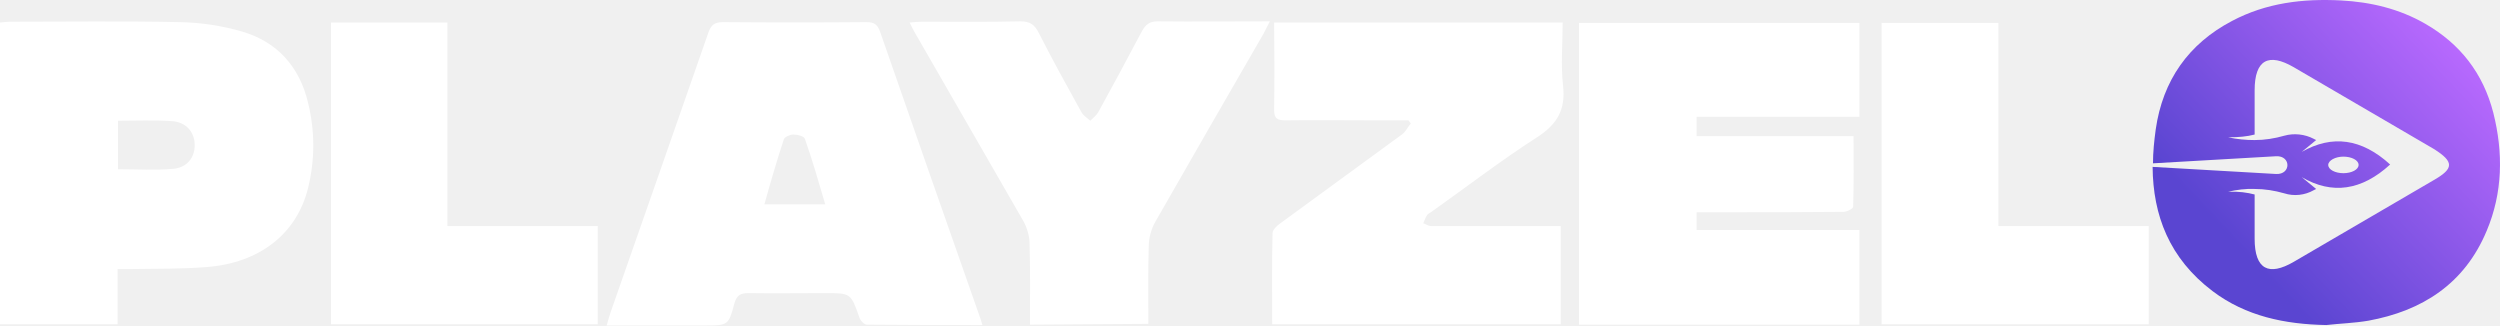
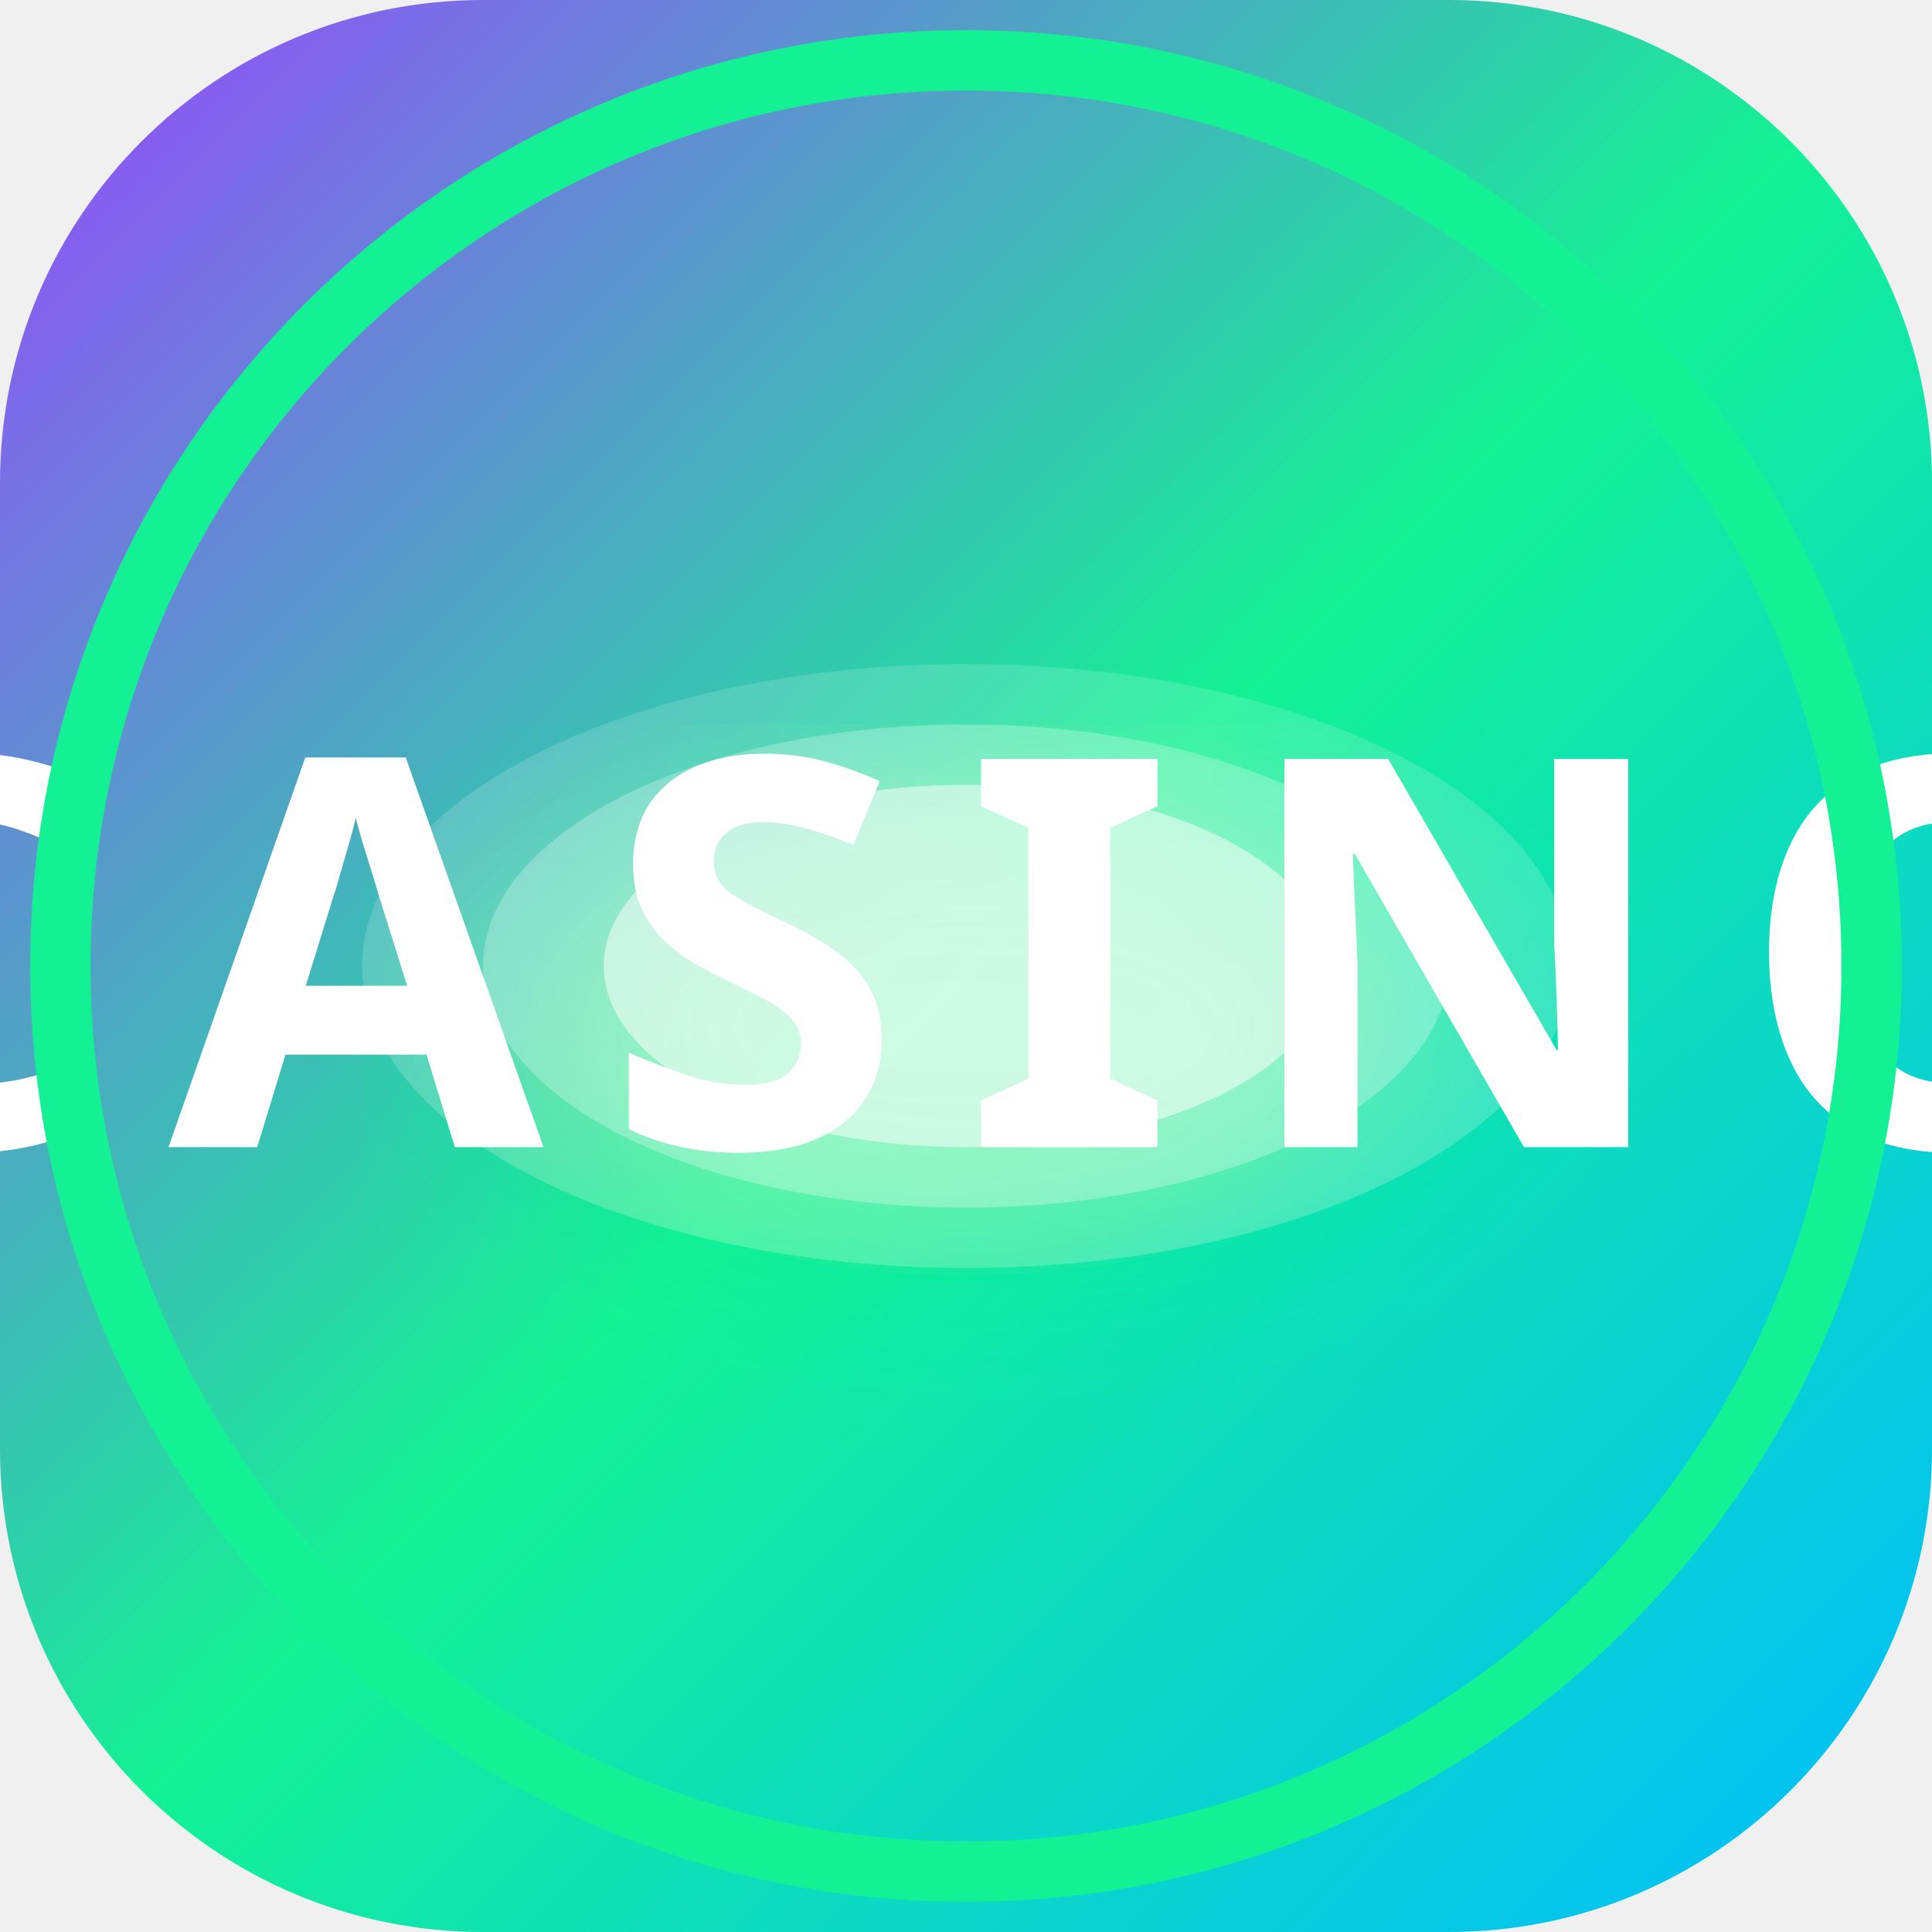
- <svg xmlns="http://www.w3.org/2000/svg" width="169" height="22" viewBox="0 0 169 22" fill="none">
-   <path d="M114.691 14.321V15.547H125.694V21.947H106.742V1.549H125.694V7.895H114.691V9.202H125.3C125.3 10.855 125.326 12.401 125.273 13.974C125.273 14.108 124.852 14.321 124.615 14.321C122.009 14.348 119.403 14.348 116.797 14.348H114.691" fill="white" />
-   <path d="M55.779 13.788C55.332 12.268 54.911 10.802 54.411 9.388C54.358 9.202 53.91 9.095 53.621 9.095C53.41 9.095 53.042 9.255 52.989 9.415C52.515 10.855 52.094 12.295 51.673 13.814H55.779V13.788ZM66.414 21.973C63.755 21.973 61.176 21.973 58.596 21.947C58.412 21.947 58.148 21.653 58.096 21.467C57.517 19.814 57.517 19.814 55.779 19.814C54.042 19.814 52.331 19.84 50.594 19.814C50.067 19.814 49.804 19.947 49.646 20.507C49.251 22 49.199 22 47.672 22H41.012C41.117 21.627 41.196 21.333 41.301 21.04C43.486 14.774 45.697 8.508 47.882 2.216C48.067 1.683 48.303 1.496 48.883 1.496C52.12 1.523 55.332 1.523 58.57 1.496C59.07 1.496 59.307 1.629 59.491 2.136C61.702 8.508 63.94 14.881 66.177 21.253C66.256 21.44 66.309 21.653 66.414 21.973Z" fill="white" />
-   <path d="M7.976 8.162V11.441C9.24 11.441 10.477 11.521 11.688 11.415C12.635 11.335 13.162 10.668 13.162 9.815C13.162 8.935 12.583 8.242 11.609 8.188C10.398 8.108 9.213 8.162 7.976 8.162ZM0 1.523C0.263 1.496 0.474 1.469 0.684 1.469C4.501 1.469 8.345 1.416 12.161 1.496C13.583 1.523 15.004 1.736 16.373 2.136C18.742 2.829 20.243 4.509 20.822 6.935C21.296 8.855 21.296 10.802 20.822 12.721C20.058 15.814 17.531 17.787 13.951 18.054C12.293 18.187 10.608 18.16 8.924 18.187C8.634 18.187 8.318 18.187 7.95 18.187V21.92H0V1.523Z" fill="white" />
-   <path d="M86.13 1.523H105.636C105.636 2.962 105.504 4.376 105.662 5.789C105.847 7.415 105.267 8.402 103.899 9.282C101.451 10.855 99.134 12.641 96.765 14.321C96.66 14.401 96.528 14.454 96.475 14.534C96.37 14.694 96.291 14.908 96.212 15.094C96.396 15.148 96.554 15.281 96.739 15.281C98.45 15.281 100.134 15.281 101.845 15.281H105.504V21.92H85.999C85.999 19.84 85.972 17.787 86.025 15.761C86.025 15.547 86.315 15.254 86.552 15.094C89.289 13.095 92.027 11.095 94.764 9.095C95.028 8.908 95.159 8.588 95.37 8.348C95.317 8.268 95.264 8.215 95.212 8.135H92.974C90.948 8.135 88.921 8.108 86.894 8.135C86.367 8.135 86.13 8.028 86.13 7.442C86.157 5.522 86.157 3.576 86.13 1.523Z" fill="white" />
-   <path d="M69.626 21.947C69.626 20.08 69.652 18.267 69.599 16.481C69.599 15.974 69.441 15.441 69.204 14.988C66.756 10.722 64.282 6.455 61.834 2.189C61.728 2.003 61.623 1.789 61.492 1.523C61.807 1.496 62.044 1.469 62.281 1.469C64.519 1.469 66.73 1.496 68.967 1.443C69.626 1.443 69.941 1.656 70.231 2.243C71.152 4.056 72.126 5.815 73.1 7.575C73.232 7.815 73.495 7.975 73.706 8.162C73.89 7.975 74.1 7.815 74.232 7.602C75.232 5.789 76.206 3.976 77.18 2.136C77.444 1.656 77.707 1.443 78.26 1.443C80.734 1.469 83.208 1.443 85.841 1.443C85.656 1.789 85.551 2.029 85.42 2.269C82.972 6.509 80.523 10.748 78.102 14.988C77.812 15.494 77.654 16.107 77.654 16.694C77.602 18.401 77.628 20.134 77.628 21.893L69.626 21.947Z" fill="white" />
-   <path d="M22.375 1.523H30.246V15.281H40.407V21.92H22.375V1.523Z" fill="white" />
-   <path d="M135.092 1.549V15.281H145.253V21.92H127.195V1.549H135.092Z" fill="white" />
-   <path fill-rule="evenodd" clip-rule="evenodd" d="M168.549 7.629C167.865 4.962 166.311 2.962 163.942 1.603C162.179 0.589 160.257 0.136 158.257 0.03C155.677 -0.104 153.202 0.19 150.886 1.416C147.938 2.962 146.2 5.442 145.727 8.748C145.621 9.522 145.542 10.295 145.542 11.041L153.861 10.562C154.887 10.508 154.887 11.815 153.861 11.761L145.516 11.281C145.542 14.561 146.648 17.467 149.57 19.68C151.834 21.387 154.466 21.92 157.256 21.973C158.204 21.867 159.152 21.84 160.099 21.68C163.732 21.014 166.601 19.2 168.101 15.601C169.181 13.041 169.233 10.348 168.549 7.629ZM164.548 12.161L155.045 17.707C153.387 18.667 152.413 18.241 152.413 16.134V13.148C151.913 13.014 151.333 12.934 150.623 12.961C151.202 12.828 151.807 12.748 152.413 12.774C153.097 12.774 153.755 12.881 154.413 13.068C155.071 13.281 155.808 13.201 156.414 12.854L156.572 12.774L155.598 11.975C157.651 13.175 159.652 12.881 161.573 11.121C159.652 9.362 157.651 9.095 155.598 10.268L156.572 9.468L156.414 9.388C155.808 9.068 155.071 8.988 154.413 9.175C153.755 9.362 153.097 9.468 152.413 9.468C151.807 9.468 151.228 9.415 150.623 9.282C151.333 9.282 151.913 9.228 152.413 9.095V6.109C152.413 4.002 153.387 3.576 155.045 4.536L164.548 10.082C165.89 10.935 165.89 11.388 164.548 12.161ZM157.388 11.148C157.388 10.855 157.862 10.588 158.414 10.588C158.967 10.588 159.441 10.828 159.441 11.148C159.441 11.468 158.967 11.708 158.414 11.708C157.862 11.708 157.388 11.468 157.388 11.148Z" fill="url(#paint0_linear_1_69)" />
+ <svg xmlns="http://www.w3.org/2000/svg" width="64" height="64" viewBox="0 0 64 64" fill="none">
  <defs>
-     <linearGradient id="paint0_linear_1_69" x1="151.332" y1="16.692" x2="166.25" y2="2.621" gradientUnits="userSpaceOnUse">
-       <stop stop-color="#5A45D1" />
-       <stop offset="1" stop-color="#BA6AFF" />
+     <linearGradient id="solana-gradient" x1="0" y1="0" x2="64" y2="64" gradientUnits="userSpaceOnUse">
+       <stop stop-color="#9945FF" />
+       <stop offset="0.5" stop-color="#14F195" />
+       <stop offset="1" stop-color="#00BBFF" />
    </linearGradient>
  </defs>
+   <rect width="64" height="64" rx="16" fill="url(#solana-gradient)" />
+   <g filter="url(#casino-shadow)">
+     <ellipse cx="32" cy="32" rx="20" ry="10" fill="#fff" fill-opacity="0.15" />
+     <ellipse cx="32" cy="32" rx="16" ry="8" fill="#fff" fill-opacity="0.25" />
+     <ellipse cx="32" cy="32" rx="12" ry="6" fill="#fff" fill-opacity="0.5" />
+   </g>
+   <text x="32" y="38" text-anchor="middle" font-family="'Montserrat',sans-serif" font-size="18" font-weight="bold" fill="#fff" style="letter-spacing:2px;">CASINO</text>
+   <circle cx="32" cy="32" r="30" stroke="#14F195" stroke-width="2" fill="none" />
+   <filter id="casino-shadow" x="0" y="0" width="64" height="64">
+     <feDropShadow dx="0" dy="2" stdDeviation="2" flood-color="#14F195" />
+   </filter>
</svg>
